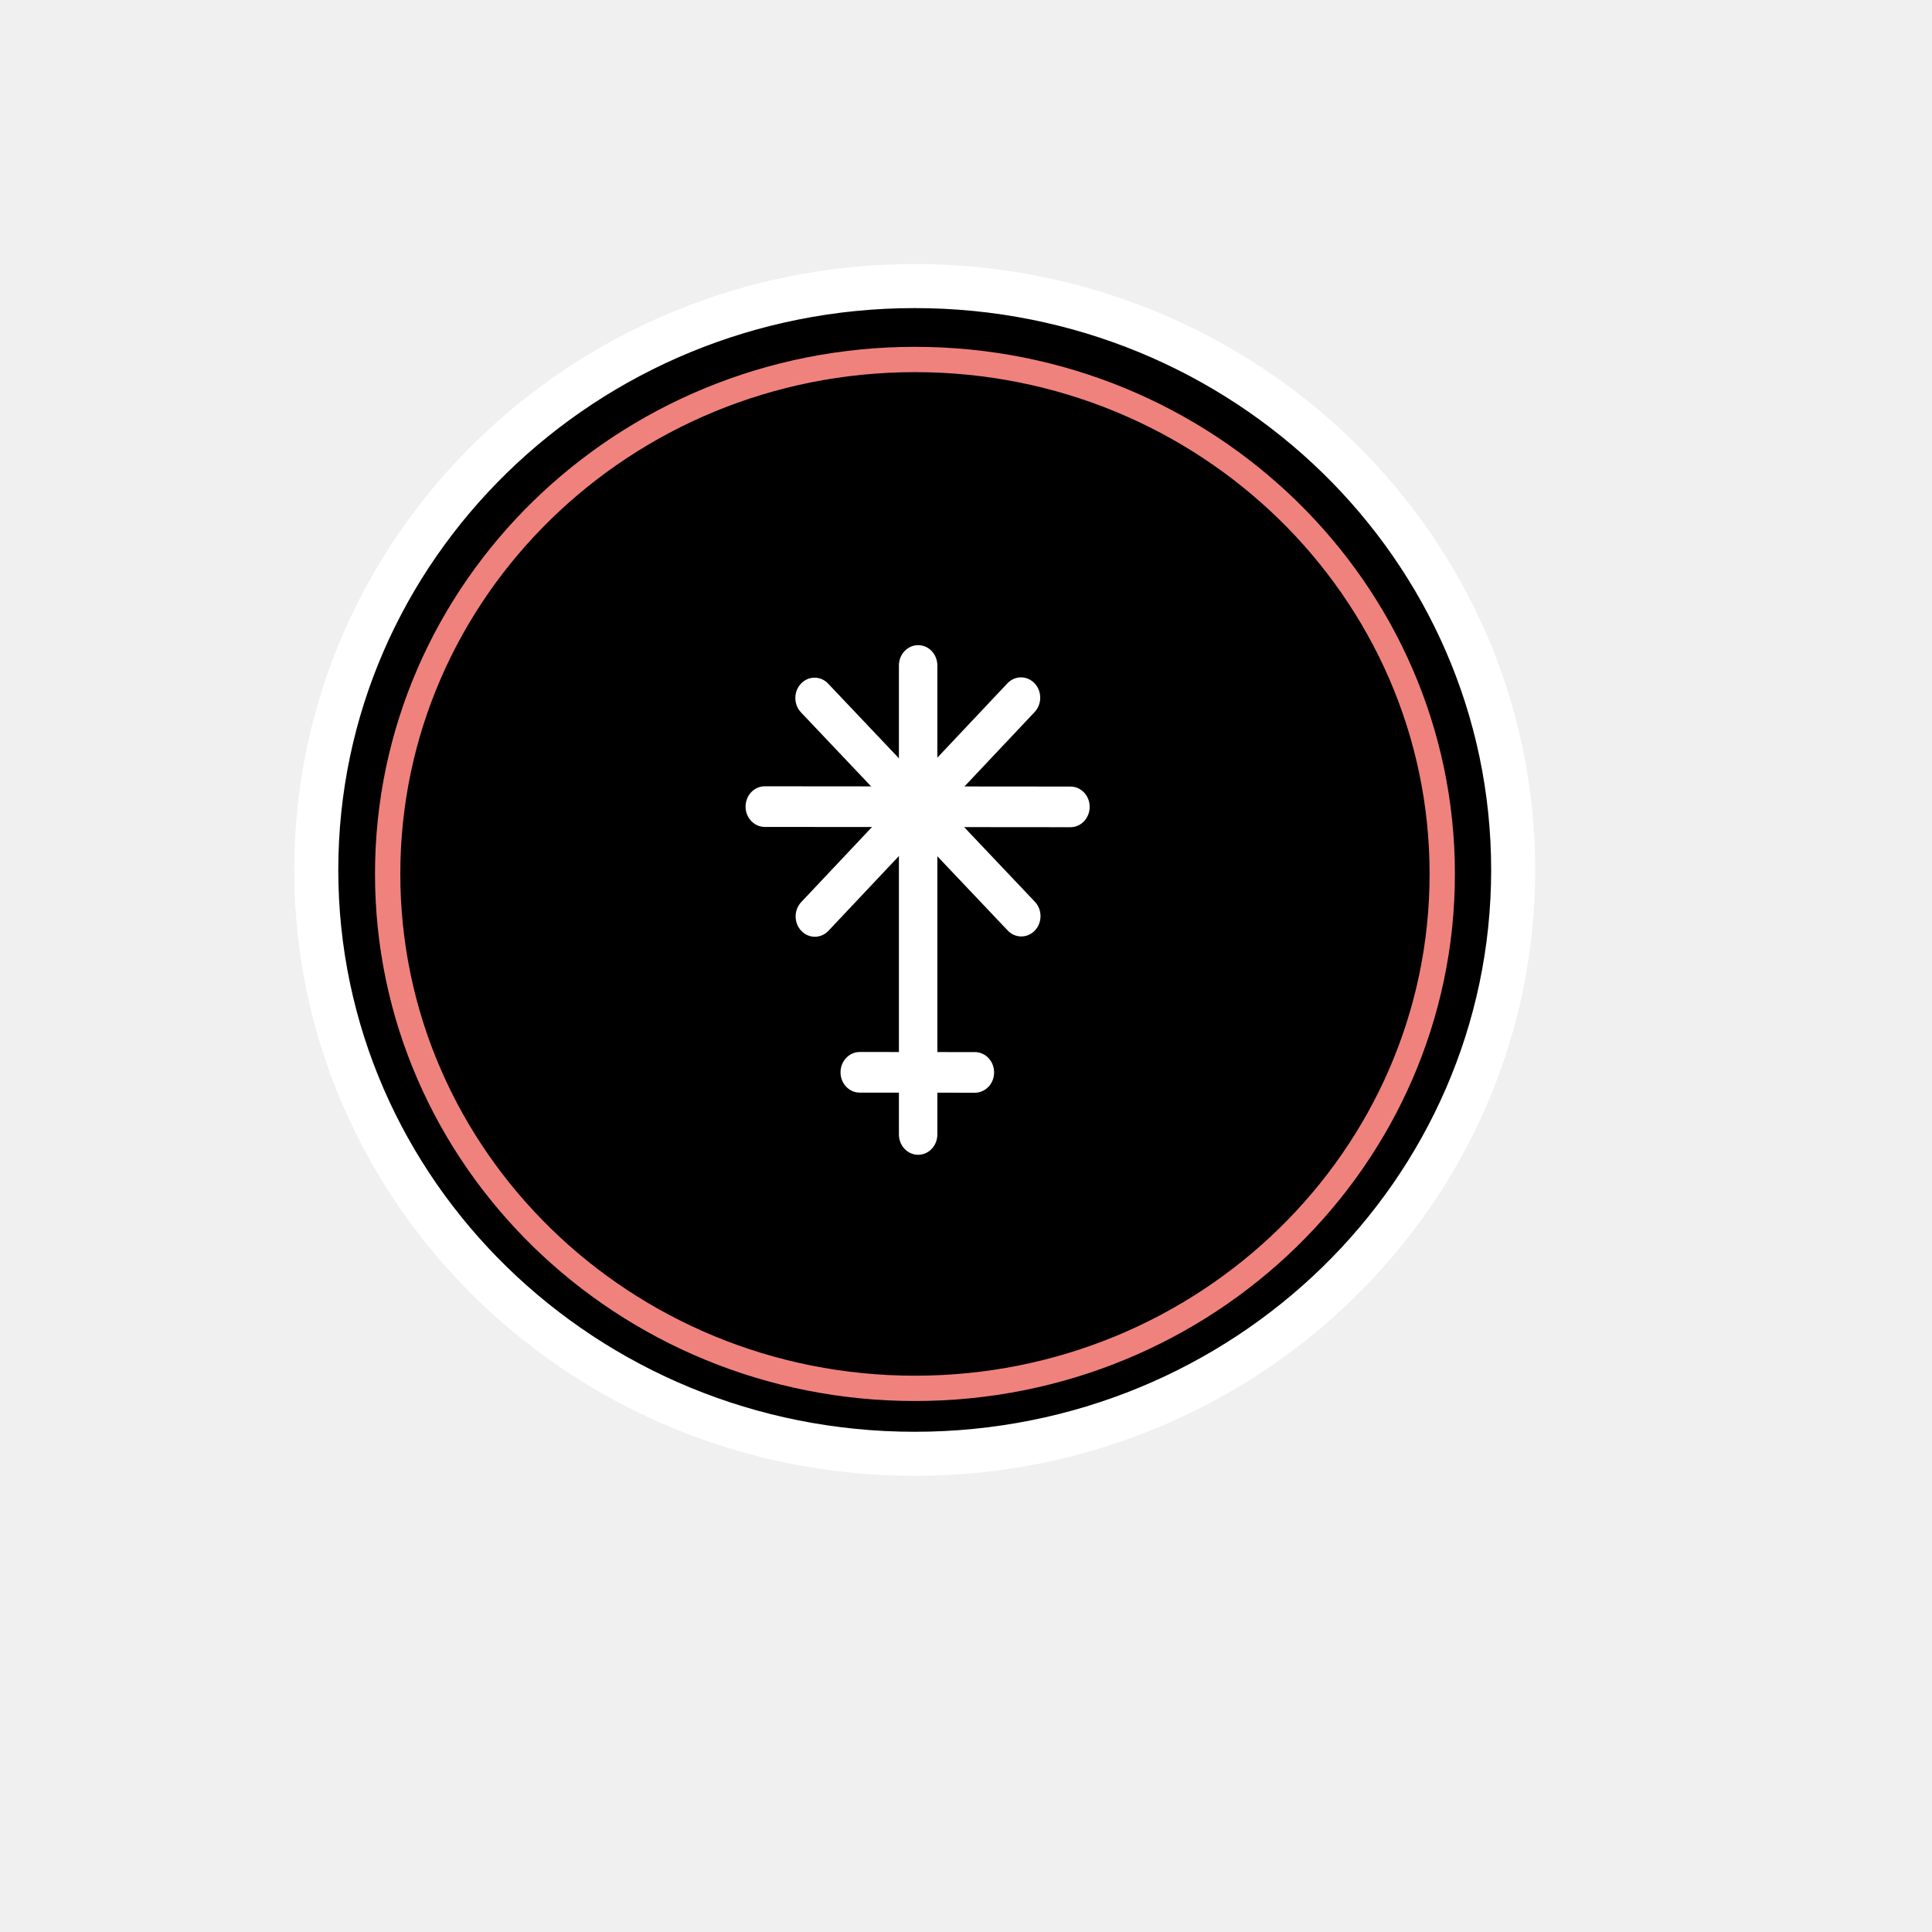
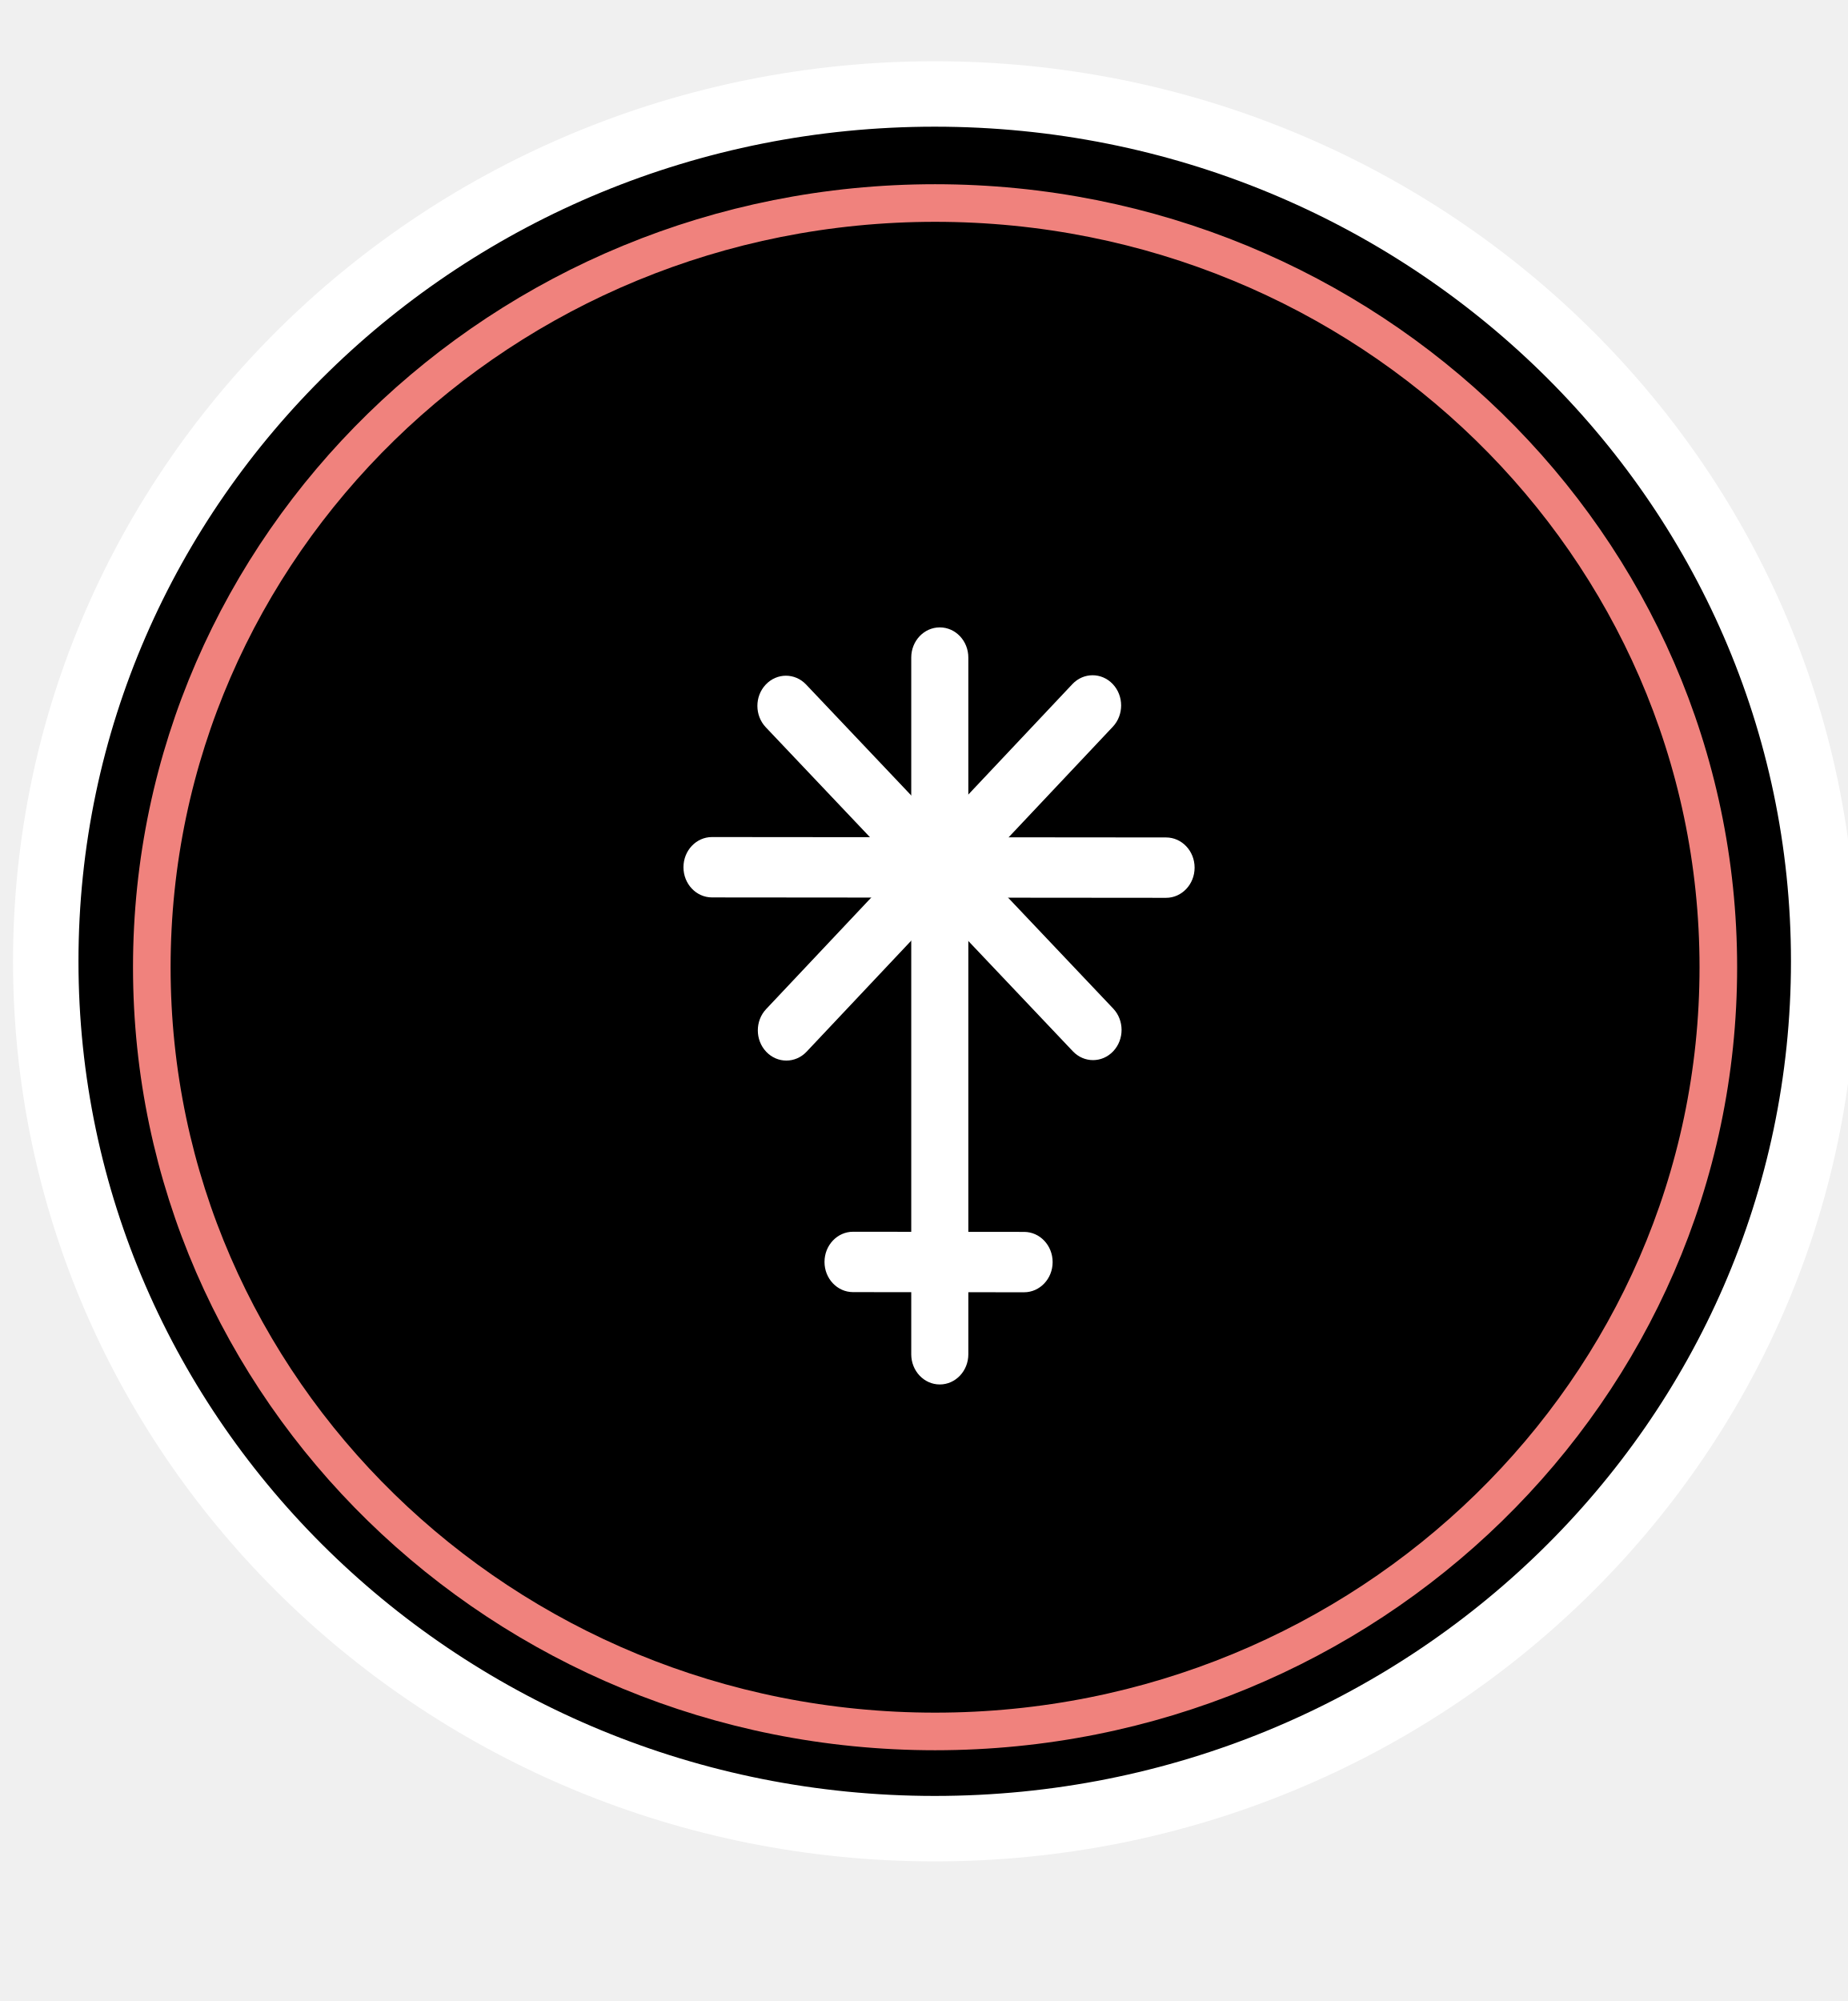
- <svg xmlns="http://www.w3.org/2000/svg" xmlns:ns1="http://www.openswatchbook.org/uri/2009/osb" xmlns:xlink="http://www.w3.org/1999/xlink" id="svg8" version="1.1" viewBox="0 0 277 300" height="1000" width="1000">
-   <defs id="defs2">
-     <linearGradient ns1:paint="gradient" id="linearGradient982">
-       <stop id="stop978" offset="0" style="stop-color:#f0827d;stop-opacity:1;" />
-       <stop id="stop980" offset="1" style="stop-color:#f0827d;stop-opacity:0;" />
-     </linearGradient>
-     <linearGradient id="linearGradient923">
-       <stop id="stop919" offset="0" style="stop-color:#000000;stop-opacity:1;" />
-       <stop id="stop921" offset="1" style="stop-color:#000000;stop-opacity:0;" />
-     </linearGradient>
-     <linearGradient id="linearGradient915">
-       <stop id="stop911" offset="0" style="stop-color:#ff6255;stop-opacity:1;" />
-       <stop id="stop913" offset="1" style="stop-color:#ff6255;stop-opacity:0;" />
-     </linearGradient>
-     <linearGradient ns1:paint="solid" id="linearGradient868">
-       <stop id="stop866" offset="0" style="stop-color:#000000;stop-opacity:1;" />
-     </linearGradient>
-     <linearGradient ns1:paint="gradient" id="linearGradient1607">
-       <stop id="stop1603" offset="0" style="stop-color:#ff6255;stop-opacity:1" />
-       <stop id="stop1605" offset="1" style="stop-color:#da5b51;stop-opacity:0;" />
-     </linearGradient>
-     <linearGradient id="linearGradient6891-7">
-       <stop style="stop-color:#ff8c8c;stop-opacity:1;" offset="0" id="stop6887" />
-       <stop style="stop-color:#ff8c8c;stop-opacity:0;" offset="1" id="stop6889" />
-     </linearGradient>
-     <linearGradient xlink:href="#linearGradient6891-7" id="linearGradient6893" x1="116.284" y1="131.068" x2="330.483" y2="131.068" gradientUnits="userSpaceOnUse" gradientTransform="matrix(1.017629,0,0,1.043284,-52.78631,-431.941)" />
-     <radialGradient gradientUnits="userSpaceOnUse" gradientTransform="matrix(1,0,0,1.400654,0,-10.32792)" r="11.343" fy="25.778" fx="25.051" cy="25.778" cx="25.051" id="radialGradient1672" xlink:href="#linearGradient923" />
-     <linearGradient gradientUnits="userSpaceOnUse" y2="-360.589" x2="294.478" y1="-366.637" x1="-5.883" id="linearGradient917" xlink:href="#linearGradient915" />
-     <linearGradient gradientTransform="translate(-161.7738,-52.91667)" gradientUnits="userSpaceOnUse" y2="137.557" x2="1492.865" y1="137.557" x1="956.327" id="linearGradient925" xlink:href="#linearGradient923" />
-     <radialGradient gradientUnits="userSpaceOnUse" gradientTransform="matrix(1,0,0,1.400654,0,-10.32792)" r="11.343" fy="25.778" fx="25.051" cy="25.778" cx="25.051" id="radialGradient1672-5" xlink:href="#linearGradient923" />
-     <radialGradient gradientUnits="userSpaceOnUse" gradientTransform="matrix(1,0,0,1.400654,0,-10.32792)" r="11.343" fy="25.778" fx="25.051" cy="25.778" cx="25.051" id="radialGradient1672-0" xlink:href="#linearGradient923" />
-     <radialGradient gradientUnits="userSpaceOnUse" gradientTransform="matrix(1,0,0,1.400654,0,-10.32792)" r="11.343" fy="25.778" fx="25.051" cy="25.778" cx="25.051" id="radialGradient1672-5-6" xlink:href="#linearGradient923" />
-     <radialGradient gradientUnits="userSpaceOnUse" gradientTransform="matrix(1,0,0,1.400654,0,-10.32792)" r="11.343" fy="25.778" fx="25.051" cy="25.778" cx="25.051" id="radialGradient1672-8" xlink:href="#linearGradient923" />
-     <radialGradient gradientUnits="userSpaceOnUse" gradientTransform="matrix(1,0,0,1.400654,0,-10.32792)" r="11.343" fy="25.778" fx="25.051" cy="25.778" cx="25.051" id="radialGradient1672-4" xlink:href="#linearGradient923" />
-     <radialGradient gradientUnits="userSpaceOnUse" gradientTransform="matrix(1,0,0,1.400654,0,-10.32792)" r="11.343" fy="25.778" fx="25.051" cy="25.778" cx="25.051" id="radialGradient1672-5-62" xlink:href="#linearGradient923" />
-     <radialGradient gradientUnits="userSpaceOnUse" gradientTransform="matrix(1,0,0,1.400654,0,-10.32792)" r="11.343" fy="25.778" fx="25.051" cy="25.778" cx="25.051" id="radialGradient1672-3" xlink:href="#linearGradient923" />
-     <radialGradient gradientUnits="userSpaceOnUse" gradientTransform="matrix(1,0,0,1.400654,0,-10.32792)" r="11.343" fy="25.778" fx="25.051" cy="25.778" cx="25.051" id="radialGradient1672-5-8" xlink:href="#linearGradient923" />
-     <radialGradient gradientUnits="userSpaceOnUse" gradientTransform="matrix(1,0,0,1.400654,0,-10.32792)" r="11.343" fy="25.778" fx="25.051" cy="25.778" cx="25.051" id="radialGradient1672-37" xlink:href="#linearGradient923" />
-     <radialGradient gradientUnits="userSpaceOnUse" gradientTransform="matrix(1,0,0,1.400654,0,-10.32792)" r="11.343" fy="25.778" fx="25.051" cy="25.778" cx="25.051" id="radialGradient1672-5-5" xlink:href="#linearGradient923" />
-     <radialGradient gradientUnits="userSpaceOnUse" gradientTransform="matrix(1,0,0,1.400654,0,-10.32792)" r="11.343" fy="25.778" fx="25.051" cy="25.778" cx="25.051" id="radialGradient1672-0-4" xlink:href="#linearGradient923" />
-     <radialGradient gradientUnits="userSpaceOnUse" gradientTransform="matrix(1,0,0,1.400654,0,-10.32792)" r="11.343" fy="25.778" fx="25.051" cy="25.778" cx="25.051" id="radialGradient1672-5-6-1" xlink:href="#linearGradient923" />
-     <radialGradient gradientUnits="userSpaceOnUse" gradientTransform="matrix(1,0,0,1.400654,0,-10.32792)" r="11.343" fy="25.778" fx="25.051" cy="25.778" cx="25.051" id="radialGradient1672-8-7" xlink:href="#linearGradient923" />
-     <radialGradient gradientUnits="userSpaceOnUse" gradientTransform="matrix(1,0,0,1.400654,0,-10.32792)" r="11.343" fy="25.778" fx="25.051" cy="25.778" cx="25.051" id="radialGradient1672-4-6" xlink:href="#linearGradient923" />
-     <radialGradient gradientUnits="userSpaceOnUse" gradientTransform="matrix(1,0,0,1.400654,0,-10.32792)" r="11.343" fy="25.778" fx="25.051" cy="25.778" cx="25.051" id="radialGradient1672-5-62-8" xlink:href="#linearGradient923" />
-     <radialGradient gradientUnits="userSpaceOnUse" gradientTransform="matrix(1,0,0,1.400654,0,-10.32792)" r="11.343" fy="25.778" fx="25.051" cy="25.778" cx="25.051" id="radialGradient1672-3-6" xlink:href="#linearGradient923" />
-     <radialGradient gradientUnits="userSpaceOnUse" gradientTransform="matrix(1,0,0,1.400654,0,-10.32792)" r="11.343" fy="25.778" fx="25.051" cy="25.778" cx="25.051" id="radialGradient1672-5-8-6" xlink:href="#linearGradient923" />
-     <radialGradient gradientUnits="userSpaceOnUse" gradientTransform="matrix(1,0,0,1.400654,0,-10.32792)" r="11.343" fy="25.778" fx="25.051" cy="25.778" cx="25.051" id="radialGradient1672-2" xlink:href="#linearGradient923" />
-     <radialGradient gradientUnits="userSpaceOnUse" gradientTransform="matrix(1,0,0,1.400654,0,-10.32792)" r="11.343" fy="25.778" fx="25.051" cy="25.778" cx="25.051" id="radialGradient1672-5-0" xlink:href="#linearGradient923" />
-     <radialGradient gradientUnits="userSpaceOnUse" gradientTransform="matrix(1,0,0,1.400654,0,-10.32792)" r="11.343" fy="25.778" fx="25.051" cy="25.778" cx="25.051" id="radialGradient1672-0-9" xlink:href="#linearGradient923" />
-     <radialGradient gradientUnits="userSpaceOnUse" gradientTransform="matrix(1,0,0,1.400654,0,-10.32792)" r="11.343" fy="25.778" fx="25.051" cy="25.778" cx="25.051" id="radialGradient1672-5-6-4" xlink:href="#linearGradient923" />
-     <radialGradient gradientUnits="userSpaceOnUse" gradientTransform="matrix(1,0,0,1.400654,0,-10.32792)" r="11.343" fy="25.778" fx="25.051" cy="25.778" cx="25.051" id="radialGradient1672-8-0" xlink:href="#linearGradient923" />
-     <radialGradient gradientUnits="userSpaceOnUse" gradientTransform="matrix(1,0,0,1.400654,0,-10.32792)" r="11.343" fy="25.778" fx="25.051" cy="25.778" cx="25.051" id="radialGradient1672-4-9" xlink:href="#linearGradient923" />
-     <radialGradient gradientUnits="userSpaceOnUse" gradientTransform="matrix(1,0,0,1.400654,0,-10.32792)" r="11.343" fy="25.778" fx="25.051" cy="25.778" cx="25.051" id="radialGradient1672-5-62-5" xlink:href="#linearGradient923" />
-     <radialGradient gradientUnits="userSpaceOnUse" gradientTransform="matrix(1,0,0,1.400654,0,-10.32792)" r="11.343" fy="25.778" fx="25.051" cy="25.778" cx="25.051" id="radialGradient1672-3-1" xlink:href="#linearGradient923" />
-     <radialGradient gradientUnits="userSpaceOnUse" gradientTransform="matrix(1,0,0,1.400654,0,-10.32792)" r="11.343" fy="25.778" fx="25.051" cy="25.778" cx="25.051" id="radialGradient1672-5-8-8" xlink:href="#linearGradient923" />
+ <svg xmlns="http://www.w3.org/2000/svg" viewBox="0 0 277 300" width="277" height="300">
+   <defs>
+     <style type="text/css" id="style1053">
+ 	.st0{fill:#043BEA;}
+ </style>
  </defs>
-   <g transform="translate(0,-32.41665)" id="layer1">
+   <g transform="matrix(1.434295, 0, 0, 1.434295, -47.08222, -96.11996)" id="layer1" style="">
    <ellipse ry="90.663" rx="92.929" style="opacity:1;fill:#ffffff;fill-opacity:1;fill-rule:nonzero;stroke:none;stroke-width:13.736;stroke-miterlimit:4;stroke-dasharray:none;stroke-opacity:1;paint-order:normal" id="circle1199" cx="130.538" cy="169.522" />
    <ellipse ry="90.663" rx="92.929" cy="167.5" cx="130.538" id="path1185" style="opacity:1;fill:#000000;fill-opacity:1;fill-rule:nonzero;stroke:#ffffff;stroke-width:6.841;stroke-miterlimit:4;stroke-dasharray:none;stroke-opacity:1;paint-order:normal" />
    <g transform="matrix(2.417027,0,0,2.555727,70.43904,106.2828)" id="g1265" style="clip-rule:evenodd;fill:#ffffff;fill-opacity:1;fill-rule:evenodd;stroke-linejoin:round;stroke-miterlimit:2">
      <g style="fill:#ffffff;fill-opacity:1" transform="matrix(0.721351,0,0,0.811444,6.54562,5.10326)" id="g1229">
        <path style="fill:#ffffff;fill-opacity:1" d="m 27.411,7.92 c 0,-0.84 -0.766,-1.521 -1.711,-1.521 0,0 -10e-4,0 -0.002,0 -0.944,0 -1.71,0.681 -1.71,1.521 0,6.129 0,28.987 0,35.117 0,0.84 0.766,1.521 1.71,1.521 0.001,0 0.002,0 0.002,0 0.945,0 1.711,-0.681 1.711,-1.521 0,-6.13 0,-28.988 0,-35.117 z" id="path1227" />
      </g>
      <g style="fill:#ffffff;fill-opacity:1" transform="matrix(5.99295e-4,-0.721351,0.258566,2.14816e-4,18.4279,54.7844)" id="g1233">
        <path style="fill:#ffffff;fill-opacity:1" d="m 27.411,11.171 c 0,-2.635 -0.766,-4.772 -1.711,-4.772 0,0 -10e-4,0 -0.002,0 -0.944,0 -1.71,2.137 -1.71,4.772 0,7.331 0,21.283 0,28.614 0,2.636 0.766,4.773 1.71,4.773 0.001,0 0.002,0 0.002,0 0.945,0 1.711,-2.137 1.711,-4.773 0,-7.331 0,-21.283 0,-28.614 z" id="path1231" />
      </g>
      <g style="fill:#ffffff;fill-opacity:1" transform="matrix(5.99295e-4,-0.721351,0.579332,4.81307e-4,10.2753,38.6396)" id="g1237">
        <path style="fill:#ffffff;fill-opacity:1" d="m 27.411,8.529 c 0,-1.177 -0.766,-2.13 -1.711,-2.13 0,0 -10e-4,0 -0.002,0 -0.944,0 -1.71,0.953 -1.71,2.13 0,6.687 0,27.212 0,33.899 0,1.176 0.766,2.13 1.71,2.13 0.001,0 0.002,0 0.002,0 0.945,0 1.711,-0.954 1.711,-2.13 0,-6.687 0,-27.212 0,-33.899 z" id="path1235" />
      </g>
      <g style="fill:#ffffff;fill-opacity:1" transform="matrix(0.509521,-0.510622,0.393855,0.393005,1.94156,23.2426)" id="g1241">
        <path style="fill:#ffffff;fill-opacity:1" d="m 27.411,8.617 c 0,-1.225 -0.766,-2.218 -1.711,-2.218 0,0 -10e-4,0 -0.002,0 -0.944,0 -1.71,0.993 -1.71,2.218 0,6.747 0,26.976 0,33.723 0,1.225 0.766,2.218 1.71,2.218 0.001,0 0.002,0 0.002,0 0.945,0 1.711,-0.993 1.711,-2.218 0,-6.747 0,-26.976 0,-33.723 z" id="path1239" />
      </g>
      <g style="fill:#ffffff;fill-opacity:1" transform="matrix(-0.51096,-0.509182,0.392744,-0.394115,28.1955,43.2602)" id="g1245">
        <path style="fill:#ffffff;fill-opacity:1" d="m 27.411,8.617 c 0,-1.225 -0.766,-2.218 -1.711,-2.218 0,0 -10e-4,0 -0.002,0 -0.944,0 -1.71,0.993 -1.71,2.218 0,6.747 0,26.976 0,33.723 0,1.225 0.766,2.218 1.71,2.218 0.001,0 0.002,0 0.002,0 0.945,0 1.711,-0.993 1.711,-2.218 0,-6.747 0,-26.976 0,-33.723 z" id="path1243" />
      </g>
    </g>
    <ellipse ry="79.882" rx="81.879" cy="168.119" cx="130.574" id="path1267" style="opacity:1;fill:none;fill-opacity:1;fill-rule:nonzero;stroke:#f0827d;stroke-width:3.93;stroke-miterlimit:4;stroke-dasharray:none;stroke-opacity:1;paint-order:normal" />
  </g>
-   <style type="text/css" id="style1053">
- 	.st0{fill:#043BEA;}
- </style>
</svg>
